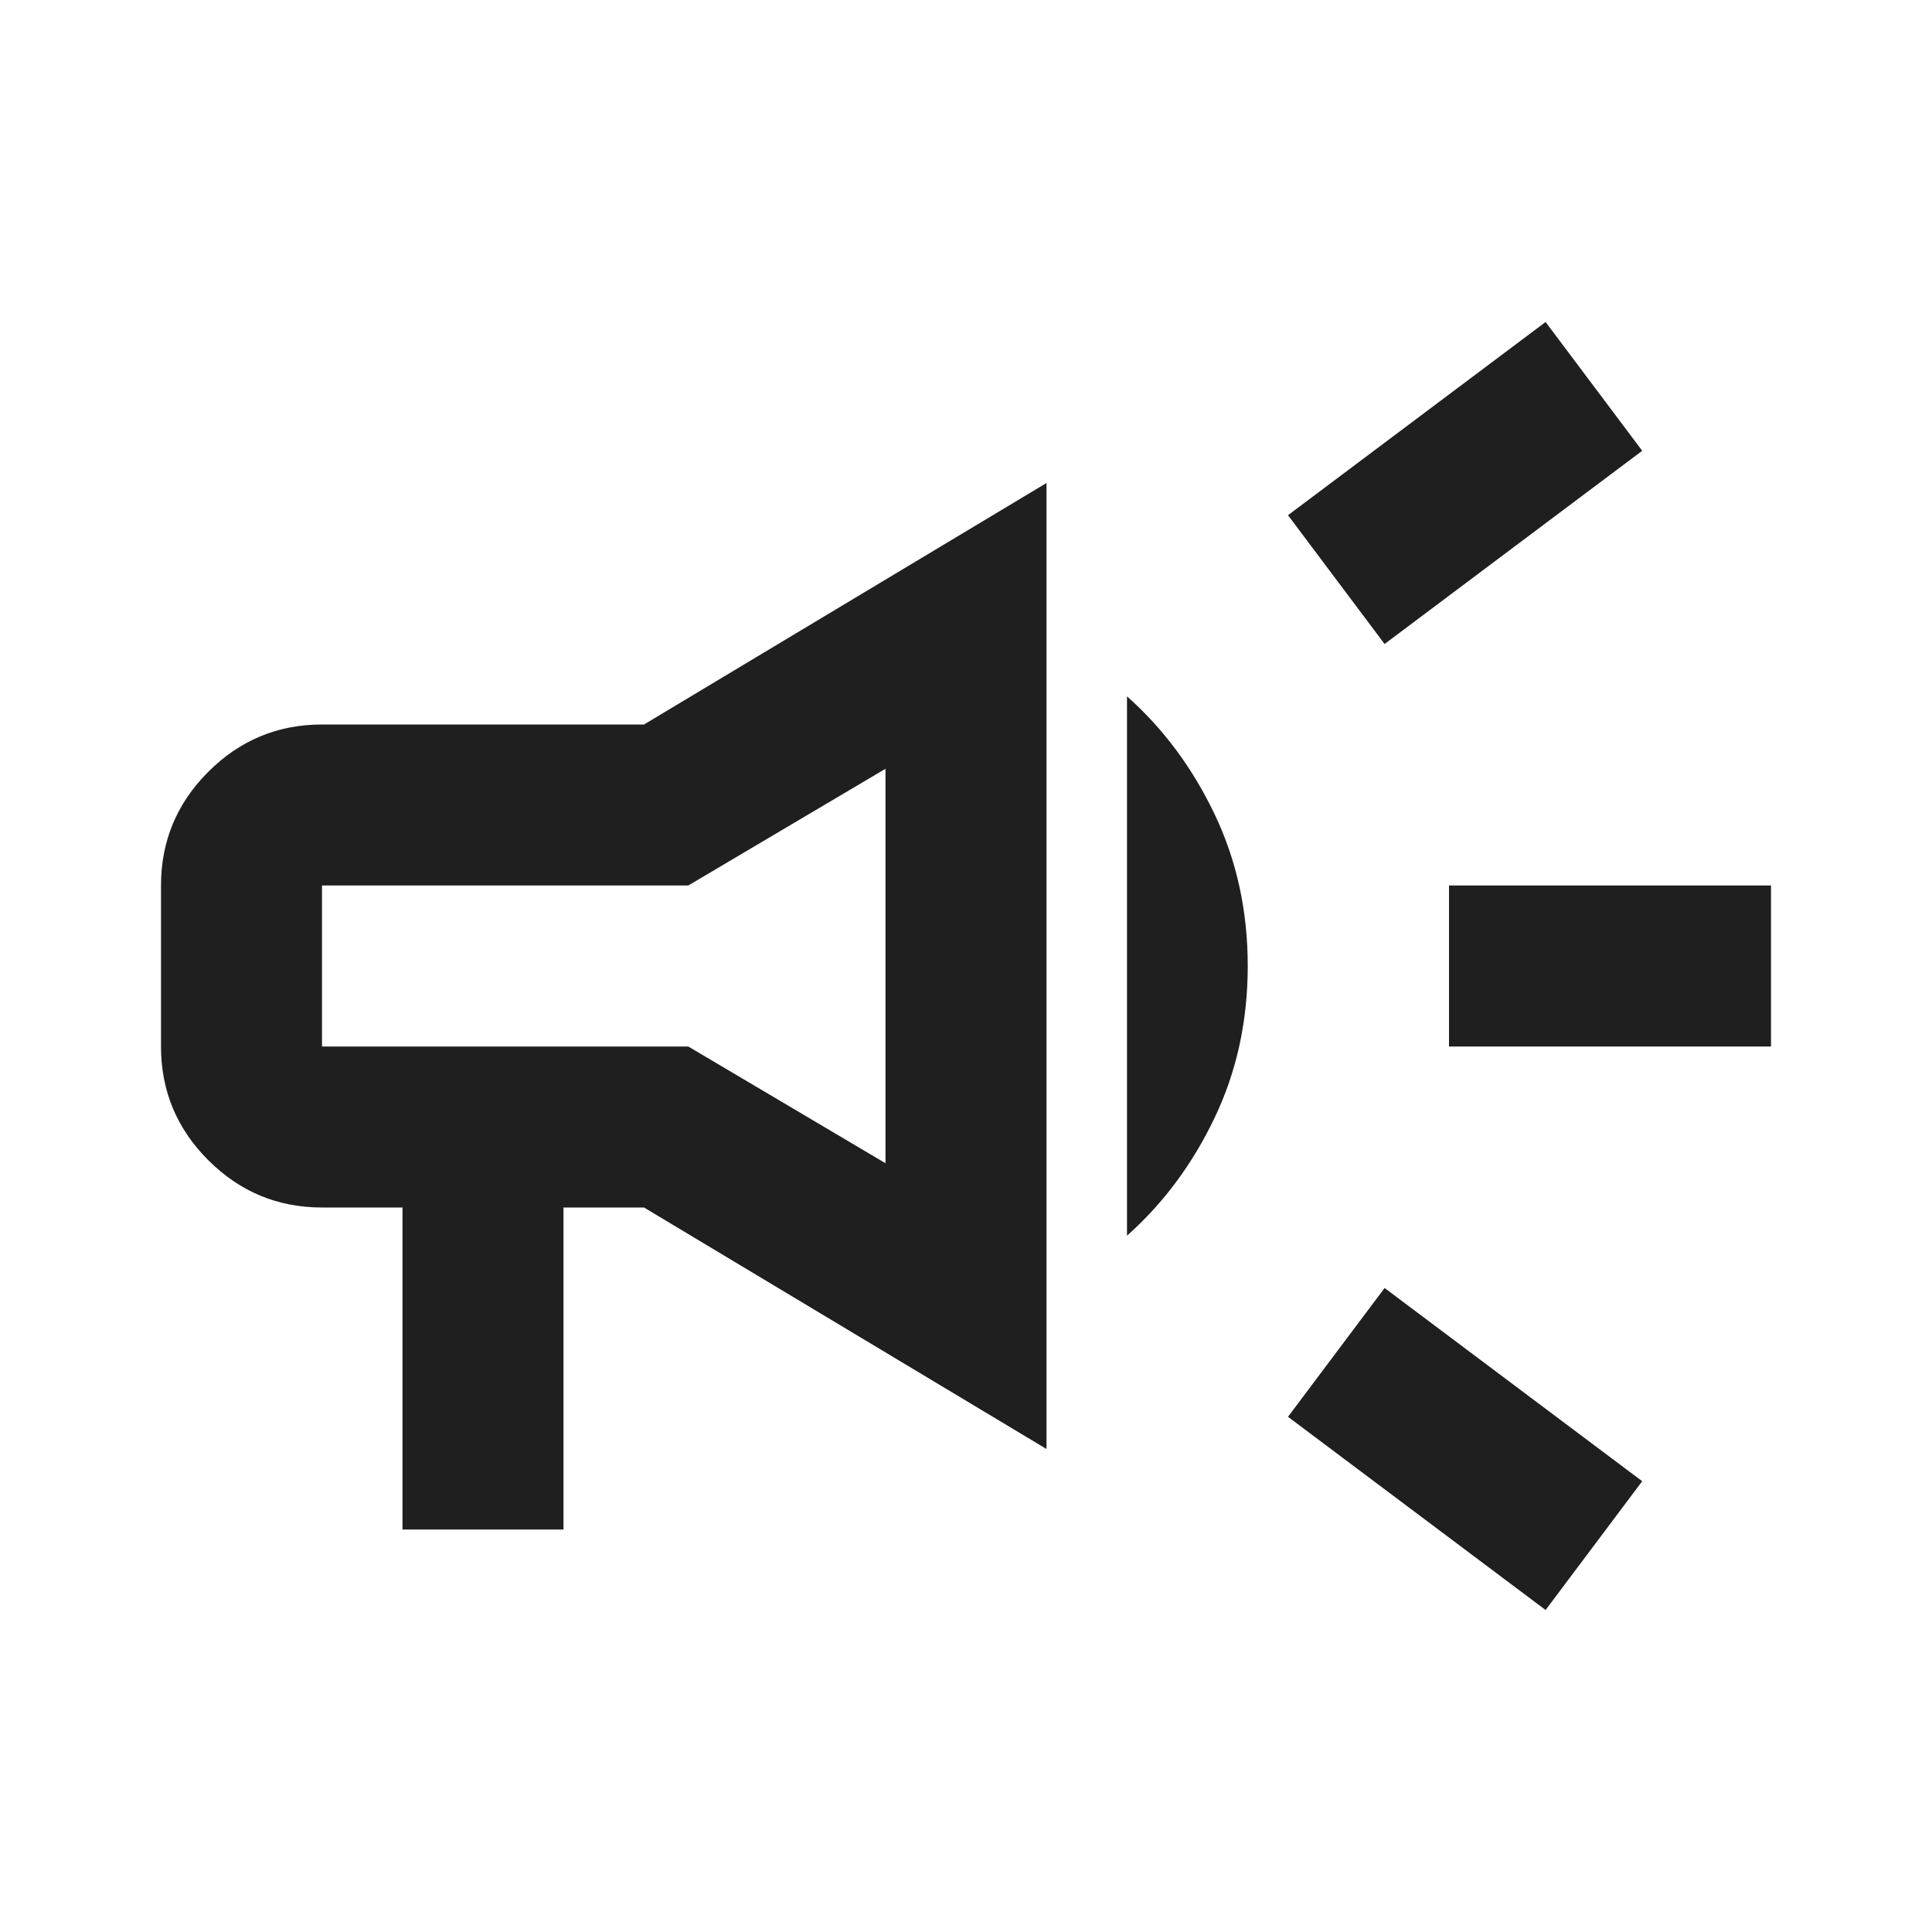
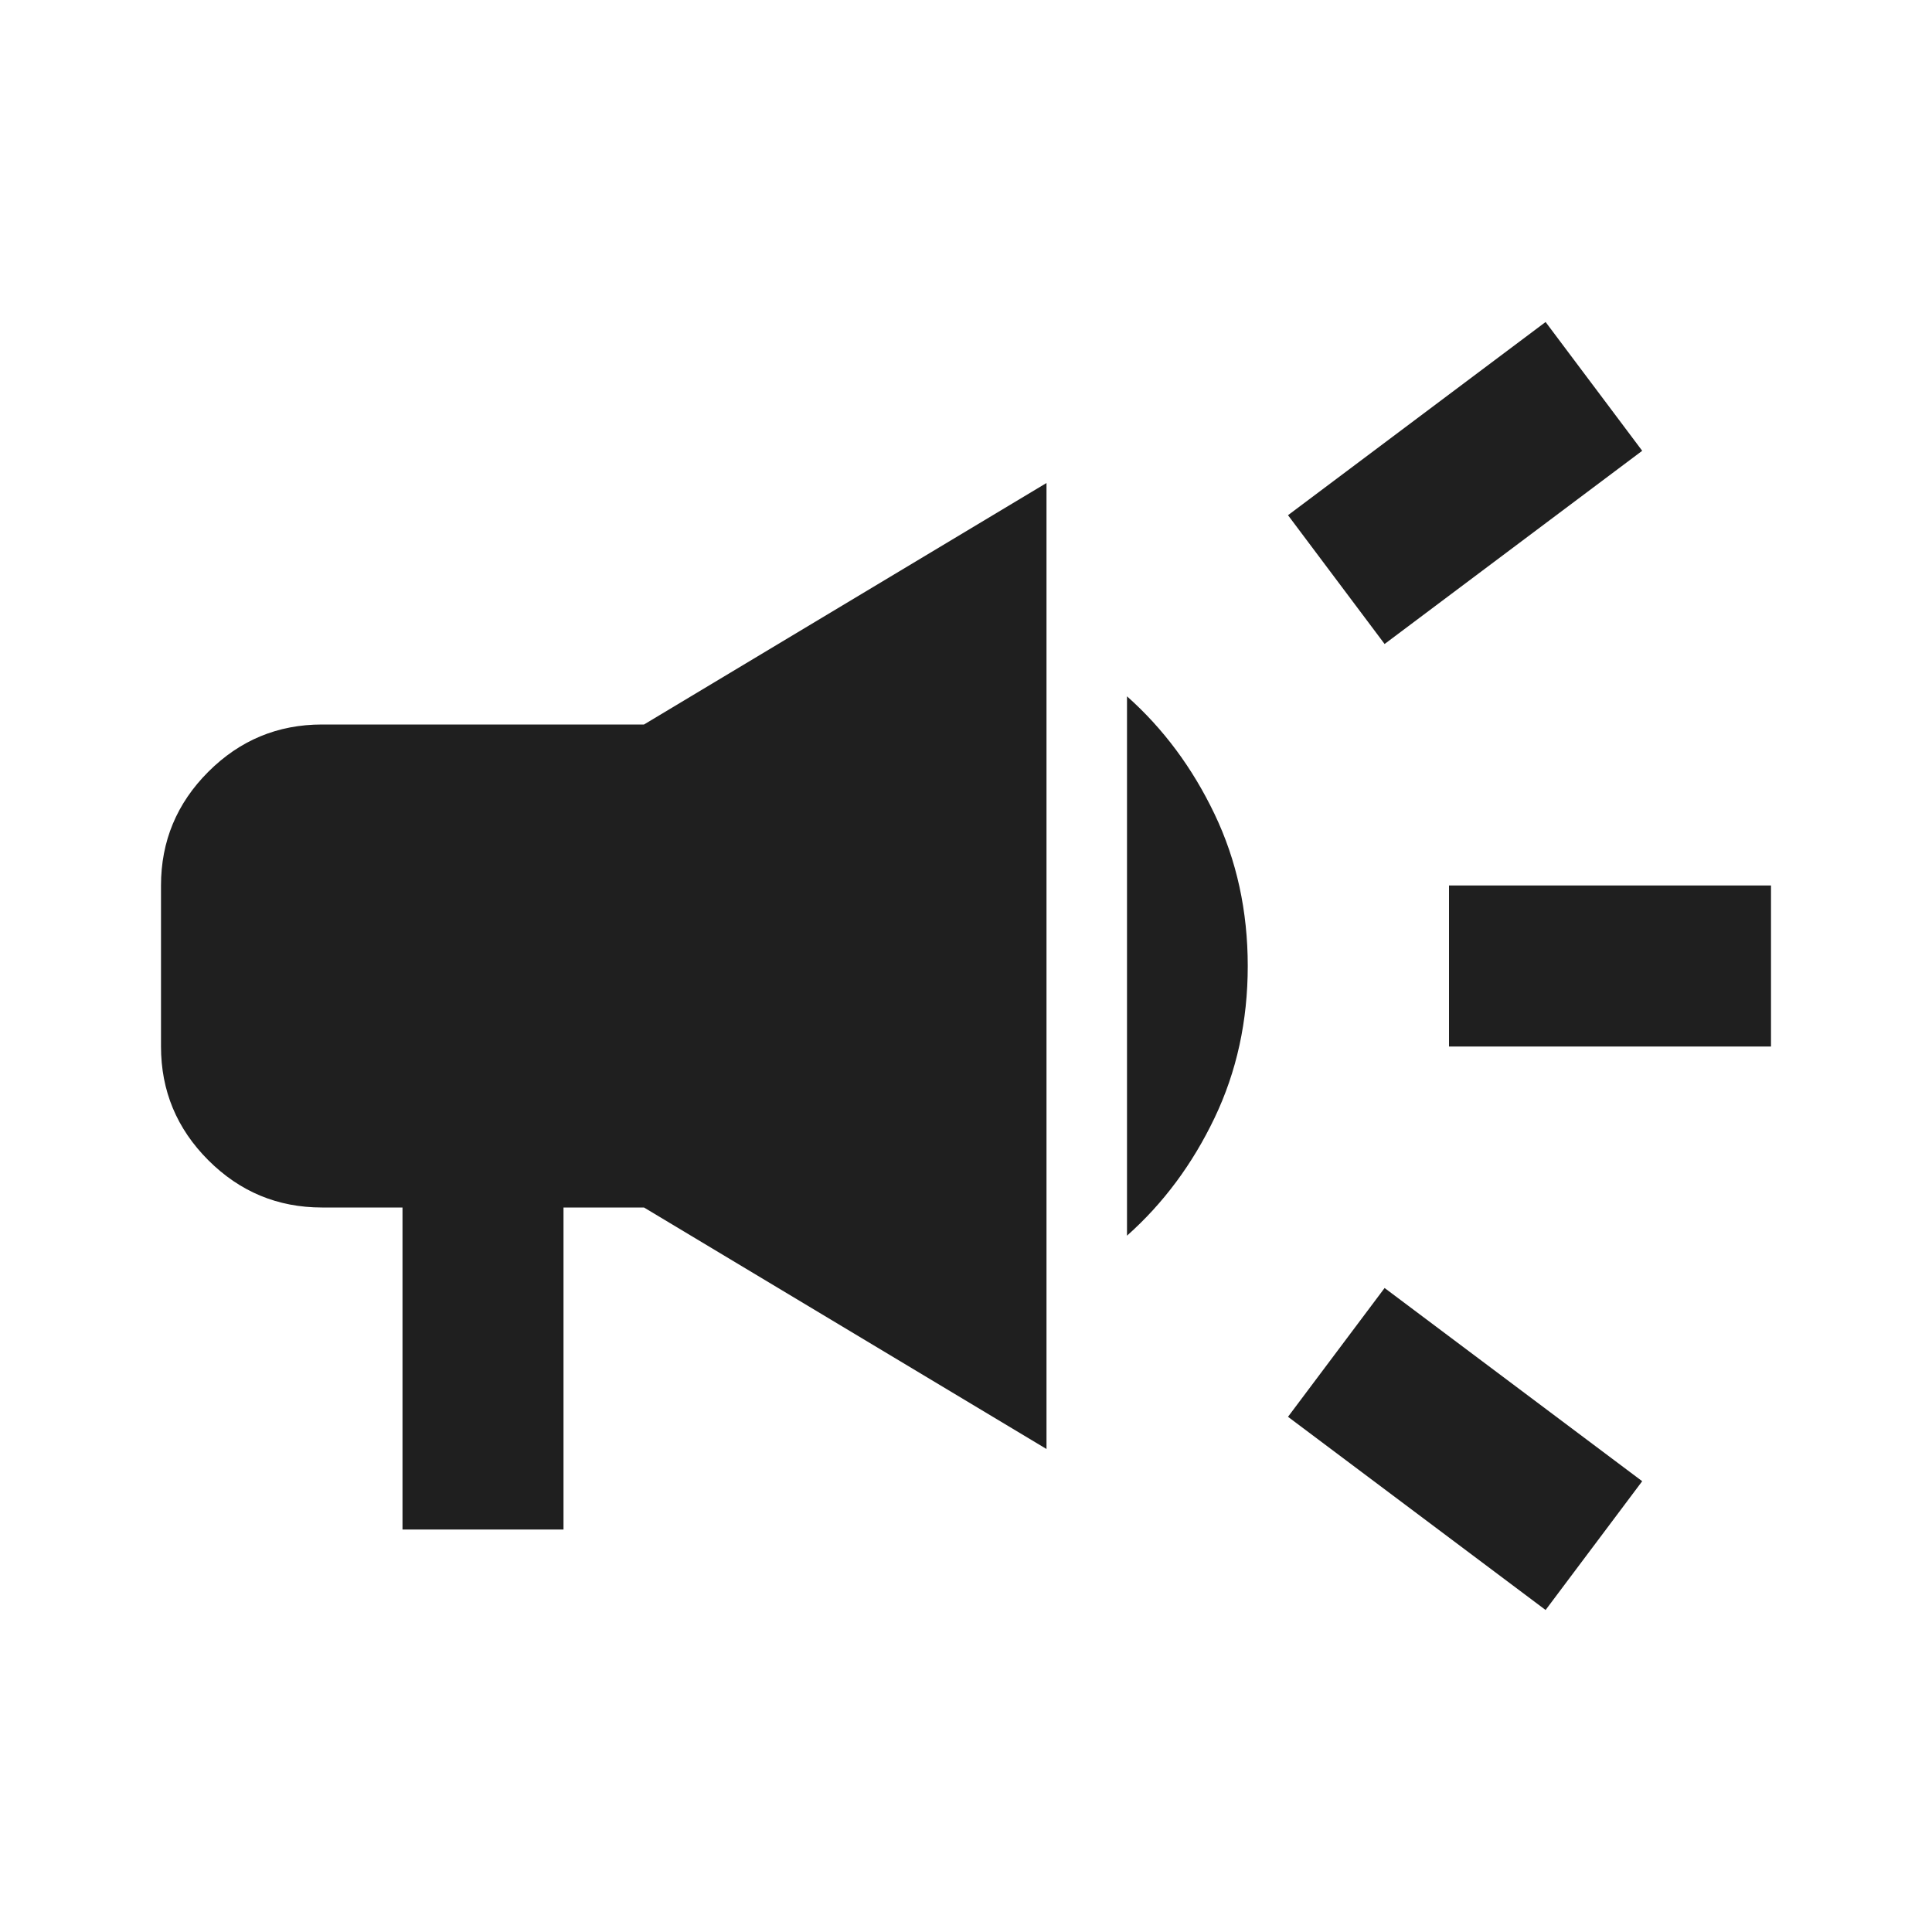
<svg xmlns="http://www.w3.org/2000/svg" height="24px" viewBox="0 -960 960 960" width="24px" fill="#1f1f1f">
-   <path d="M720-440v-80h160v80H720Zm48 280-128-96 48-64 128 96-48 64Zm-80-480-48-64 128-96 48 64-128 96ZM200-200v-160h-40q-33 0-56.5-23.5T80-440v-80q0-33 23.5-56.5T160-600h160l200-120v480L320-360h-40v160h-80Zm240-182v-196l-98 58H160v80h182l98 58Zm120 36v-268q27 24 43.5 58.5T620-480q0 41-16.5 75.5T560-346ZM300-480Z" />
+   <path d="M720-440v-80h160v80H720Zm48 280-128-96 48-64 128 96-48 64Zm-80-480-48-64 128-96 48 64-128 96ZM200-200v-160h-40q-33 0-56.5-23.5T80-440v-80q0-33 23.5-56.5T160-600h160l200-120v480L320-360h-40v160h-80Zm360-146v-268q27 24 43.5 58.5T620-480q0 41-16.5 75.5T560-346Z" />
</svg>
